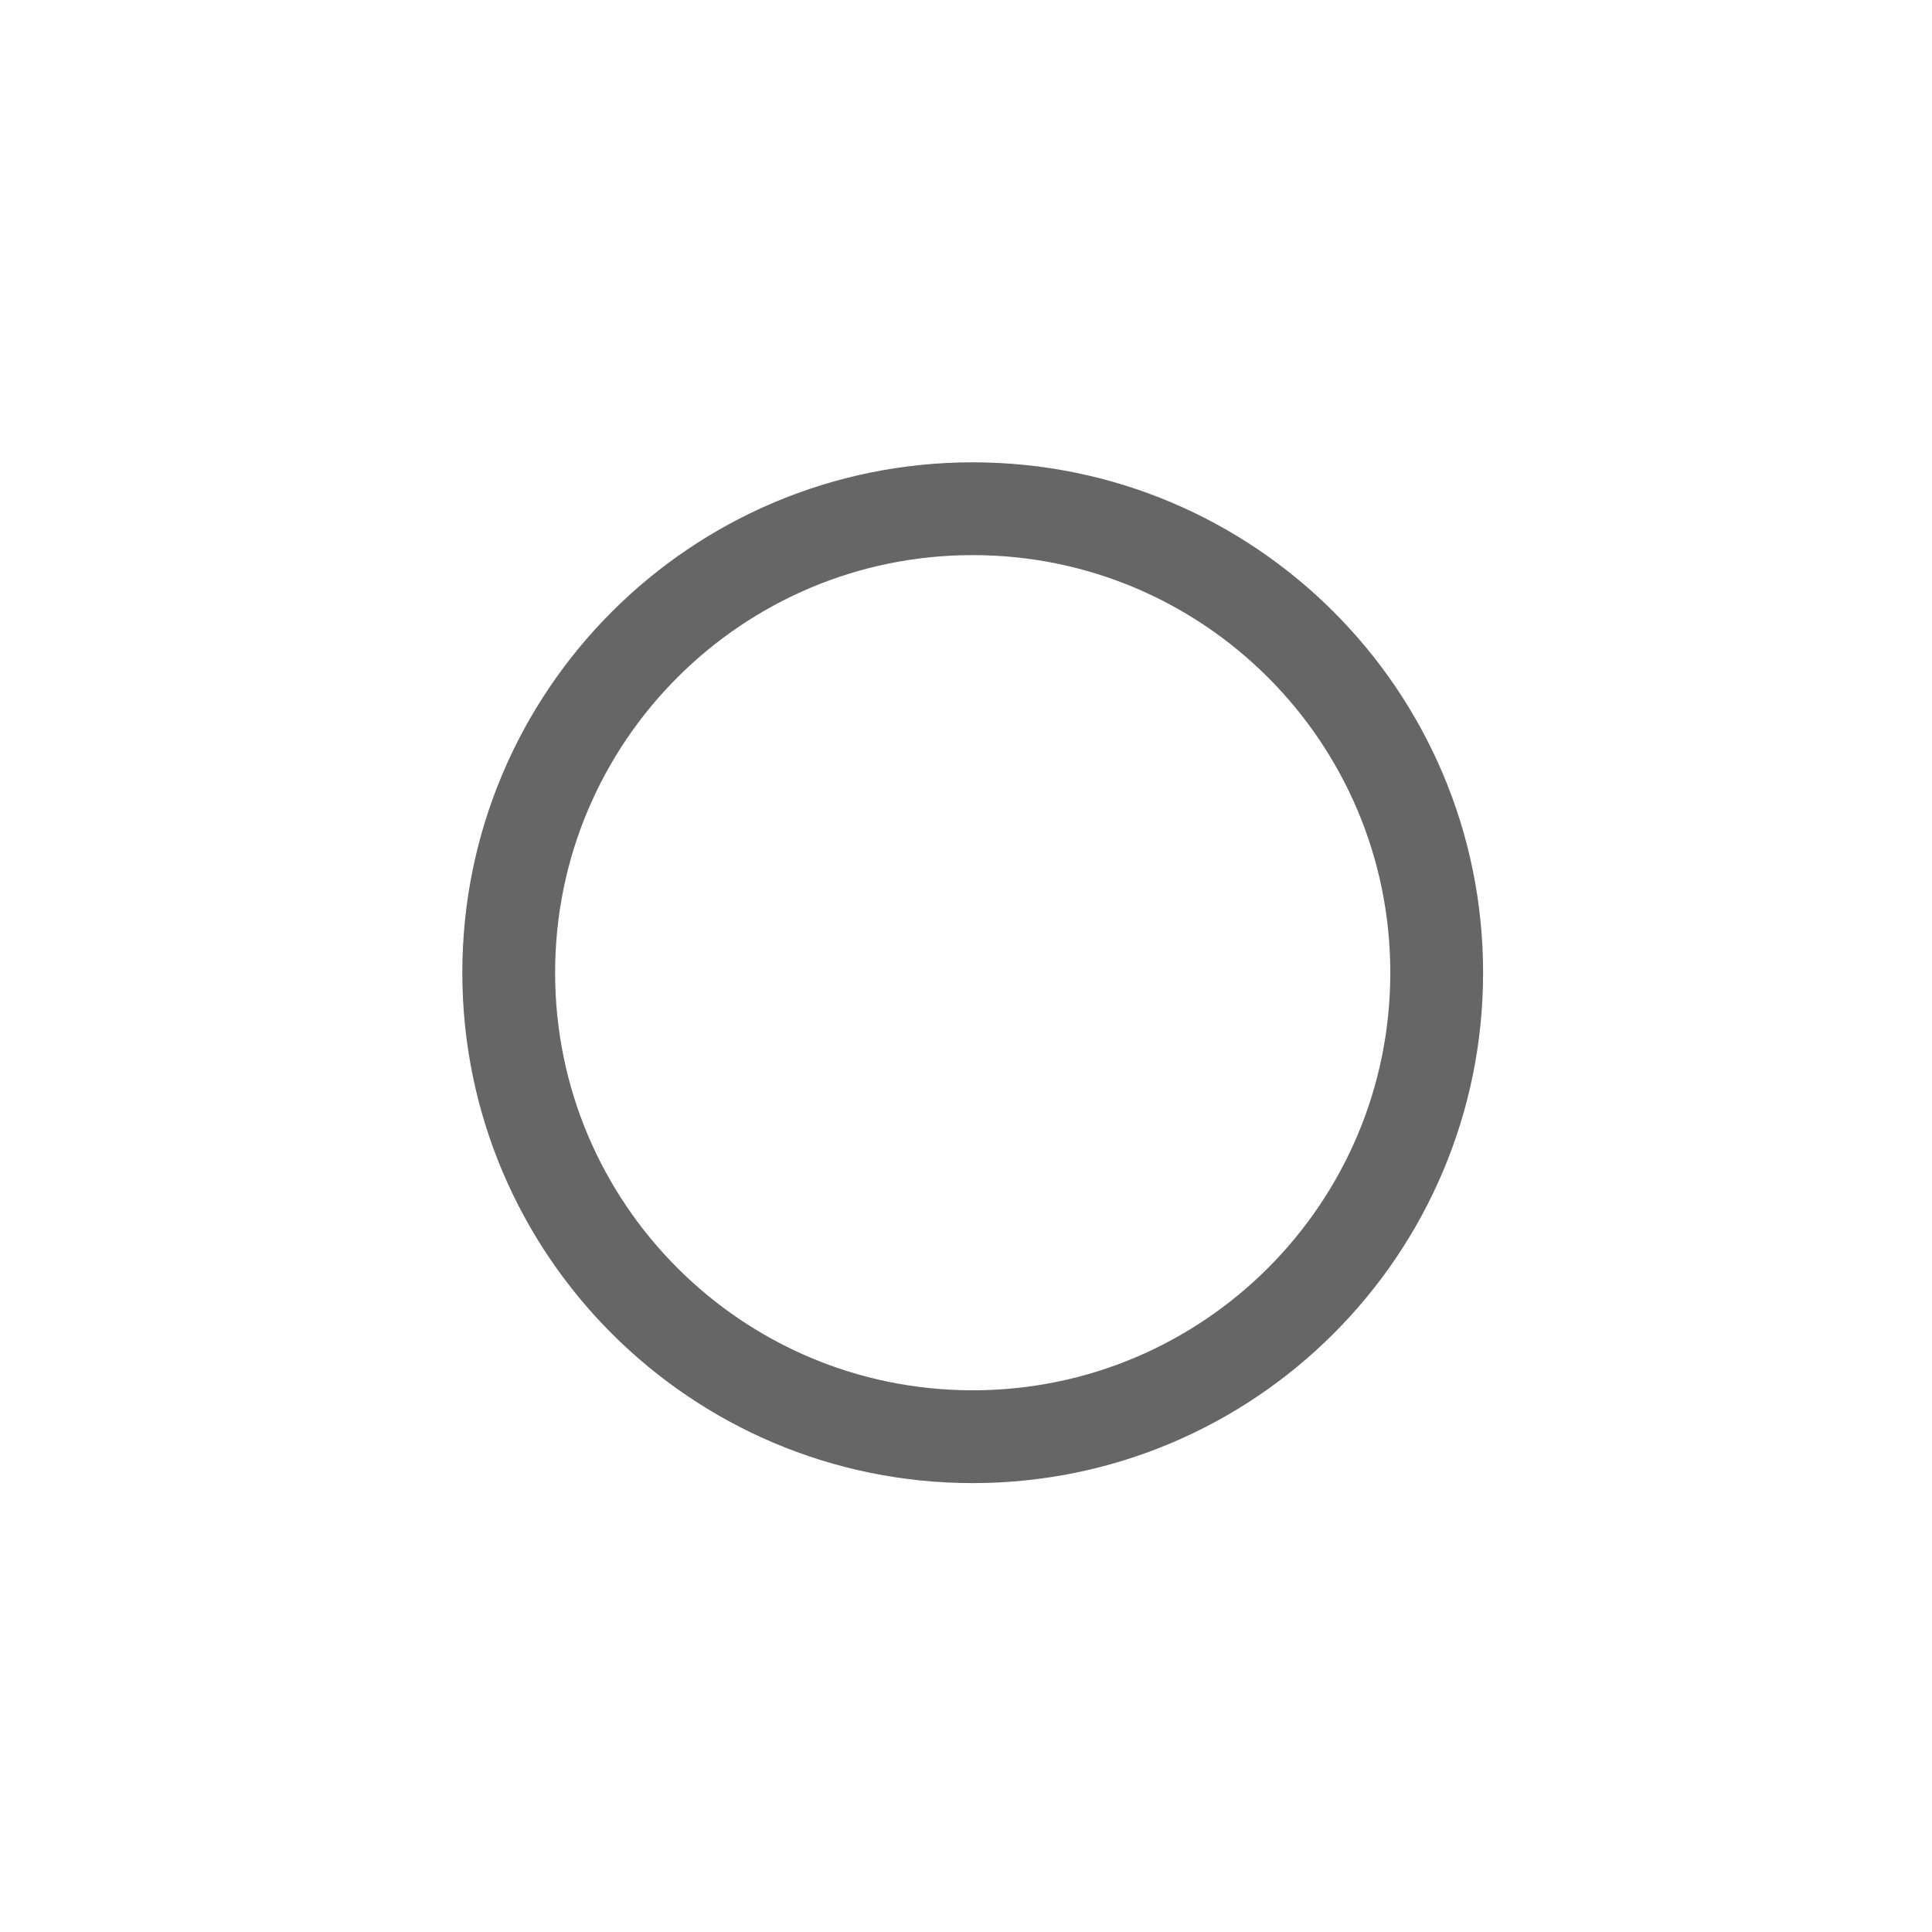
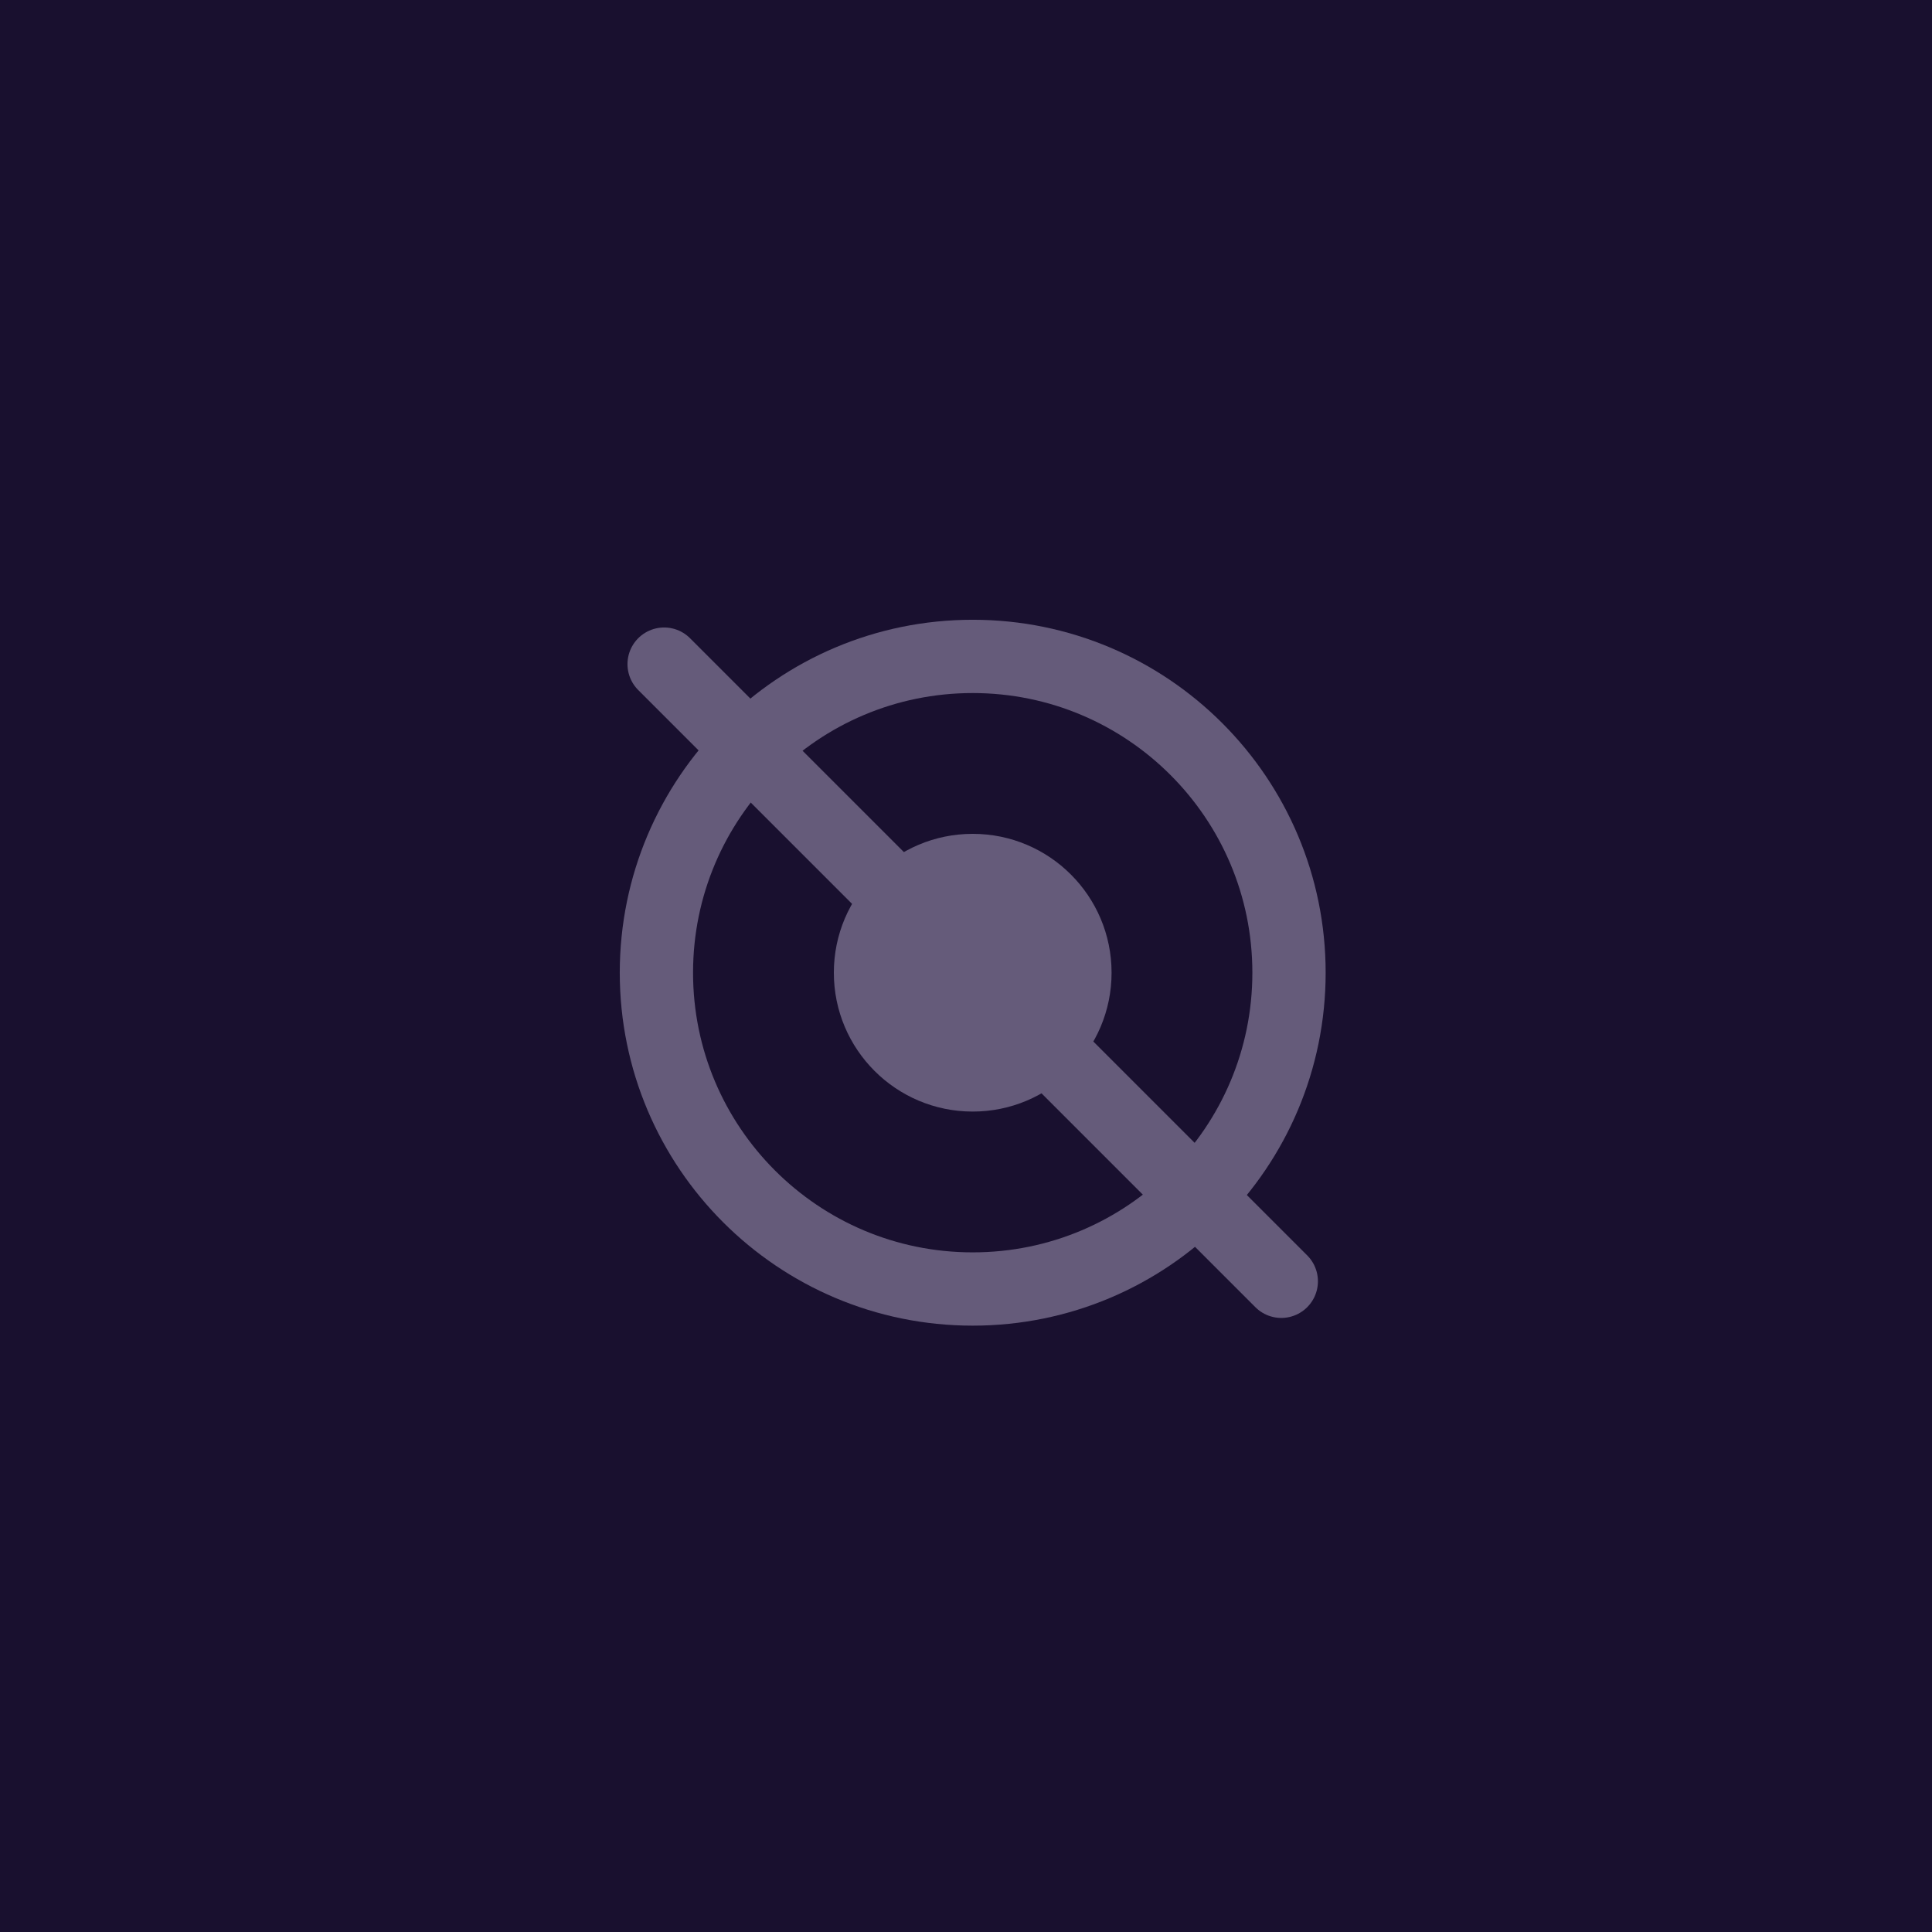
<svg xmlns="http://www.w3.org/2000/svg" width="144" height="144" viewBox="0 0 144 144">
-   <g transform="translate(31,31) scale(3.458333)" stroke="#666666" stroke-width="2" stroke-linecap="round" stroke-linejoin="round" fill="none">
-     <circle cx="12" cy="12" r="10" />
+   <rect width="144" height="144" fill="#19102f" />
+   <g transform="translate(38,38) scale(2.875)" opacity="0.4" stroke="#d6cbea" stroke-width="1.9" stroke-linecap="round" stroke-linejoin="round" fill="none">
+     <circle cx="12" cy="12" r="8.2" />
+     <circle cx="12" cy="12" r="3.6" fill="#d6cbea" stroke="none" />
+     <path d="M4 4l16 16" />
  </g>
</svg>
